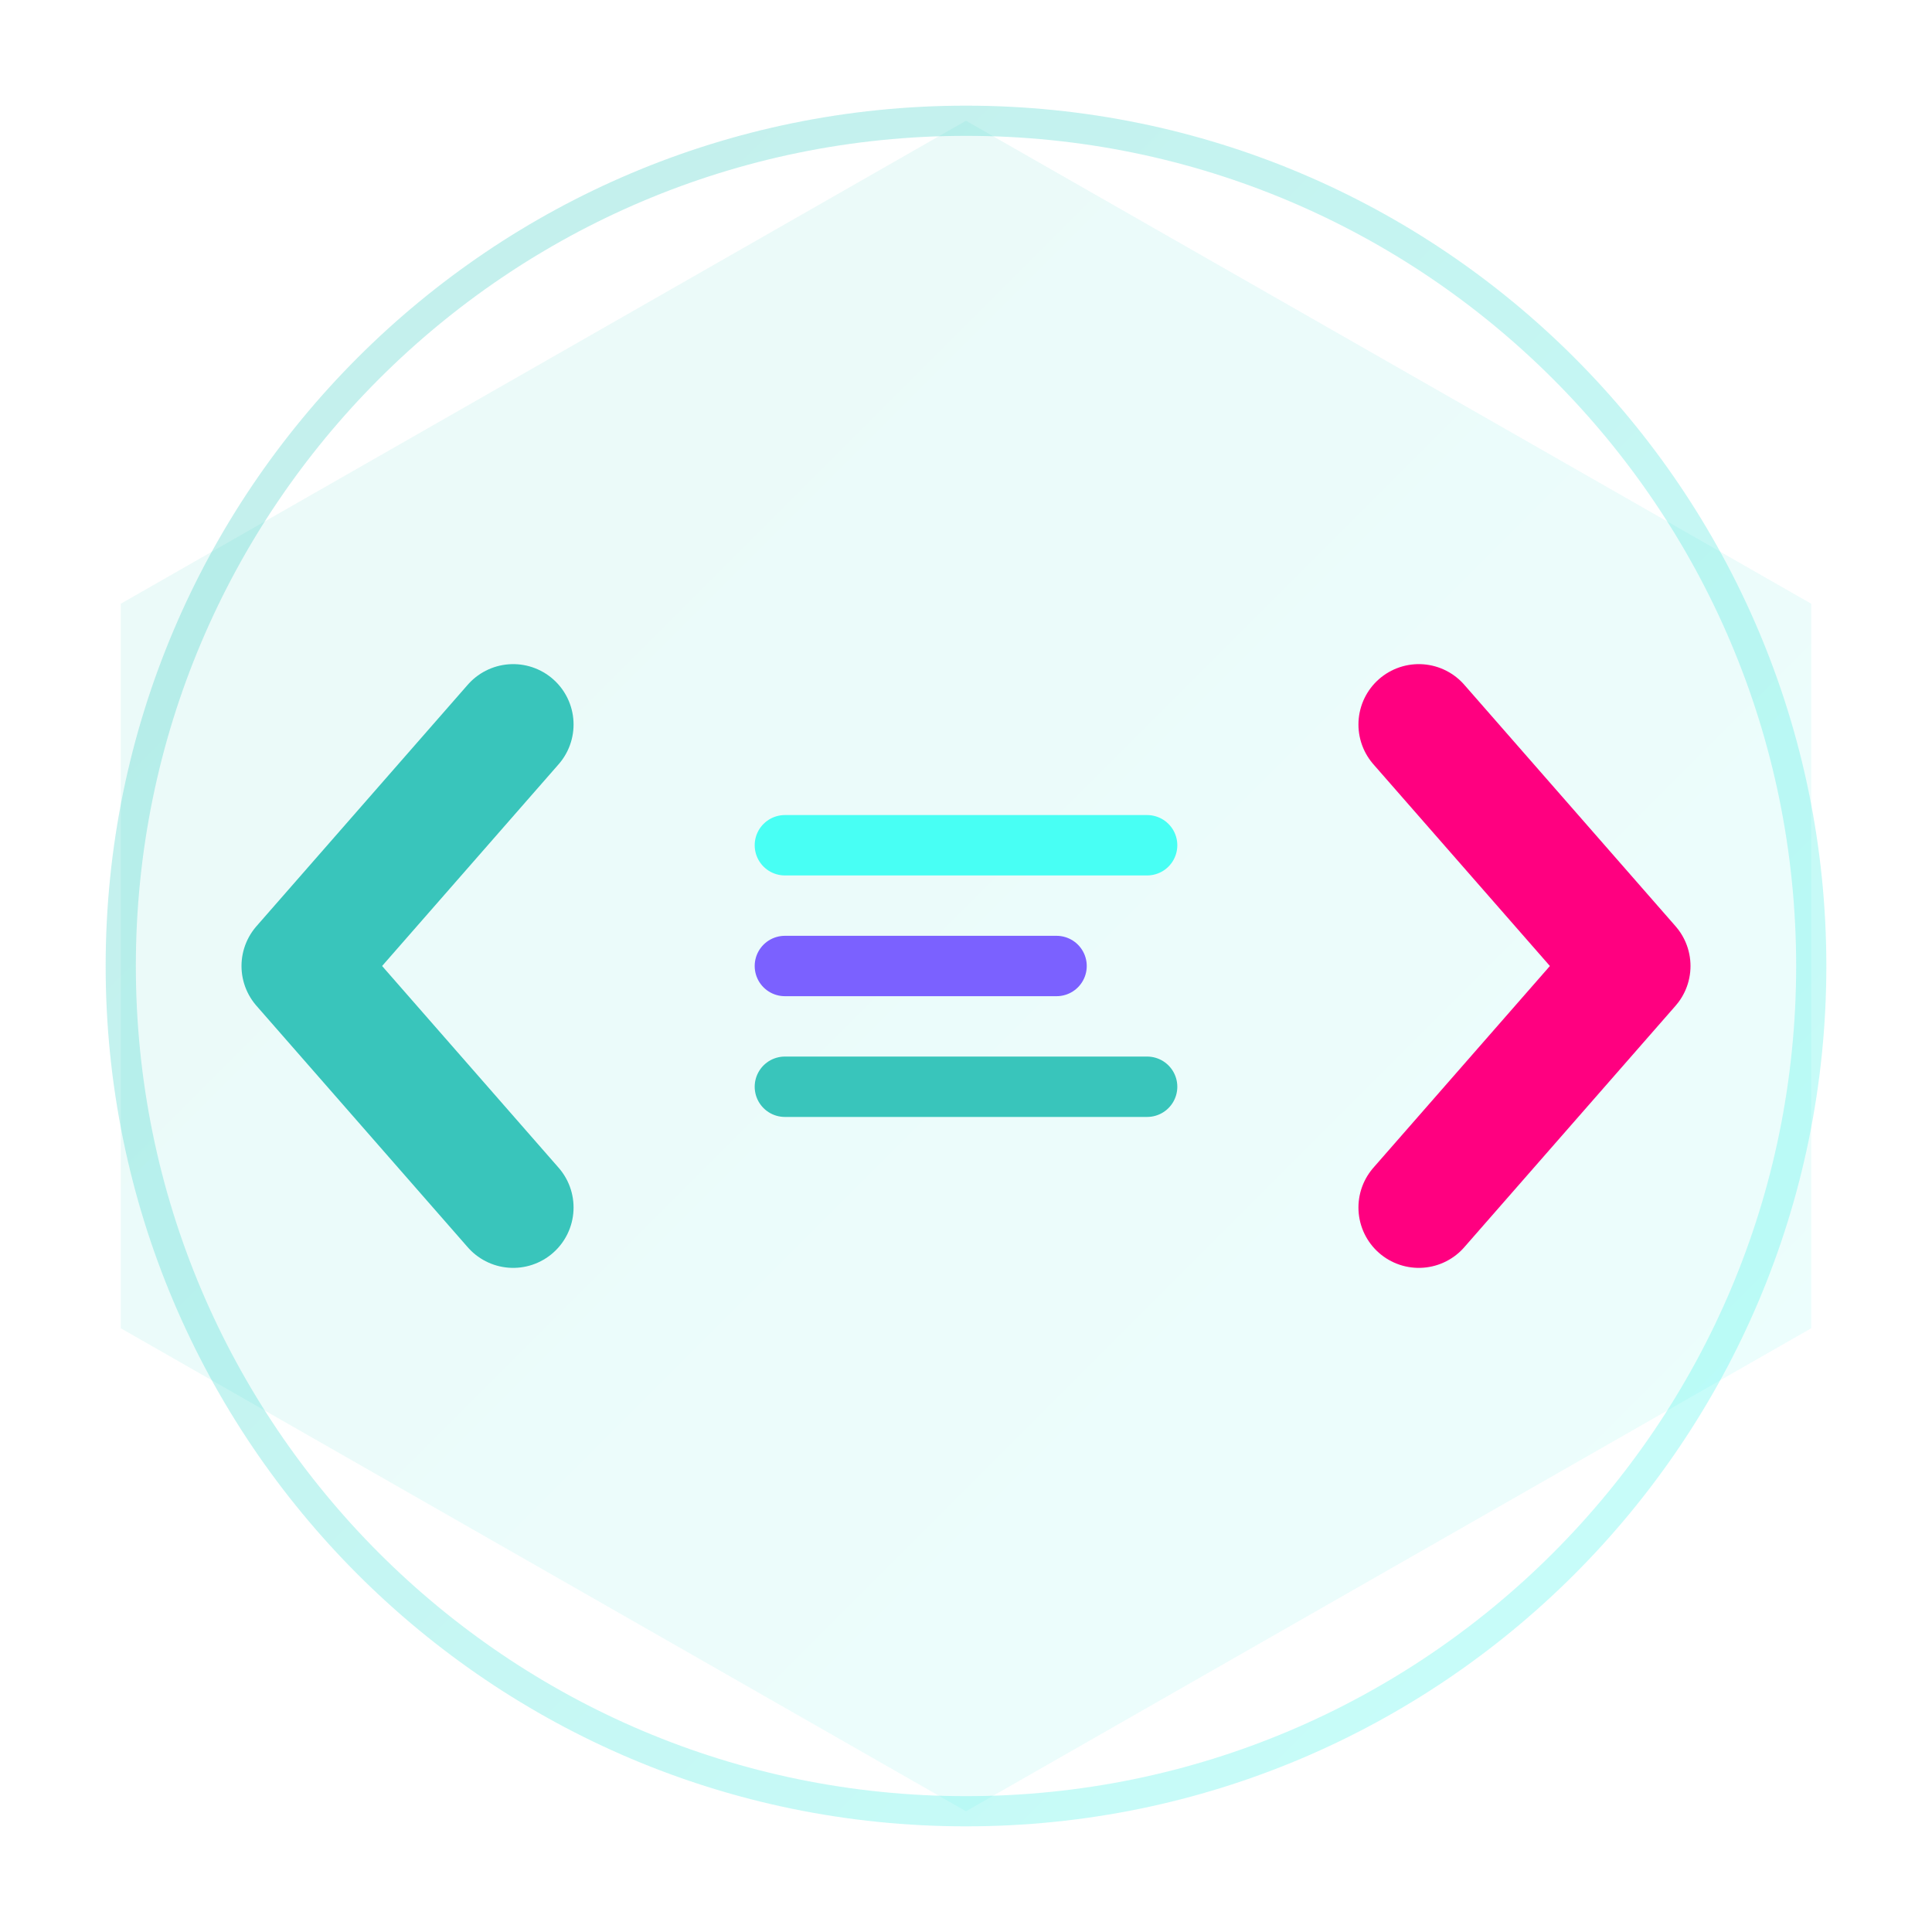
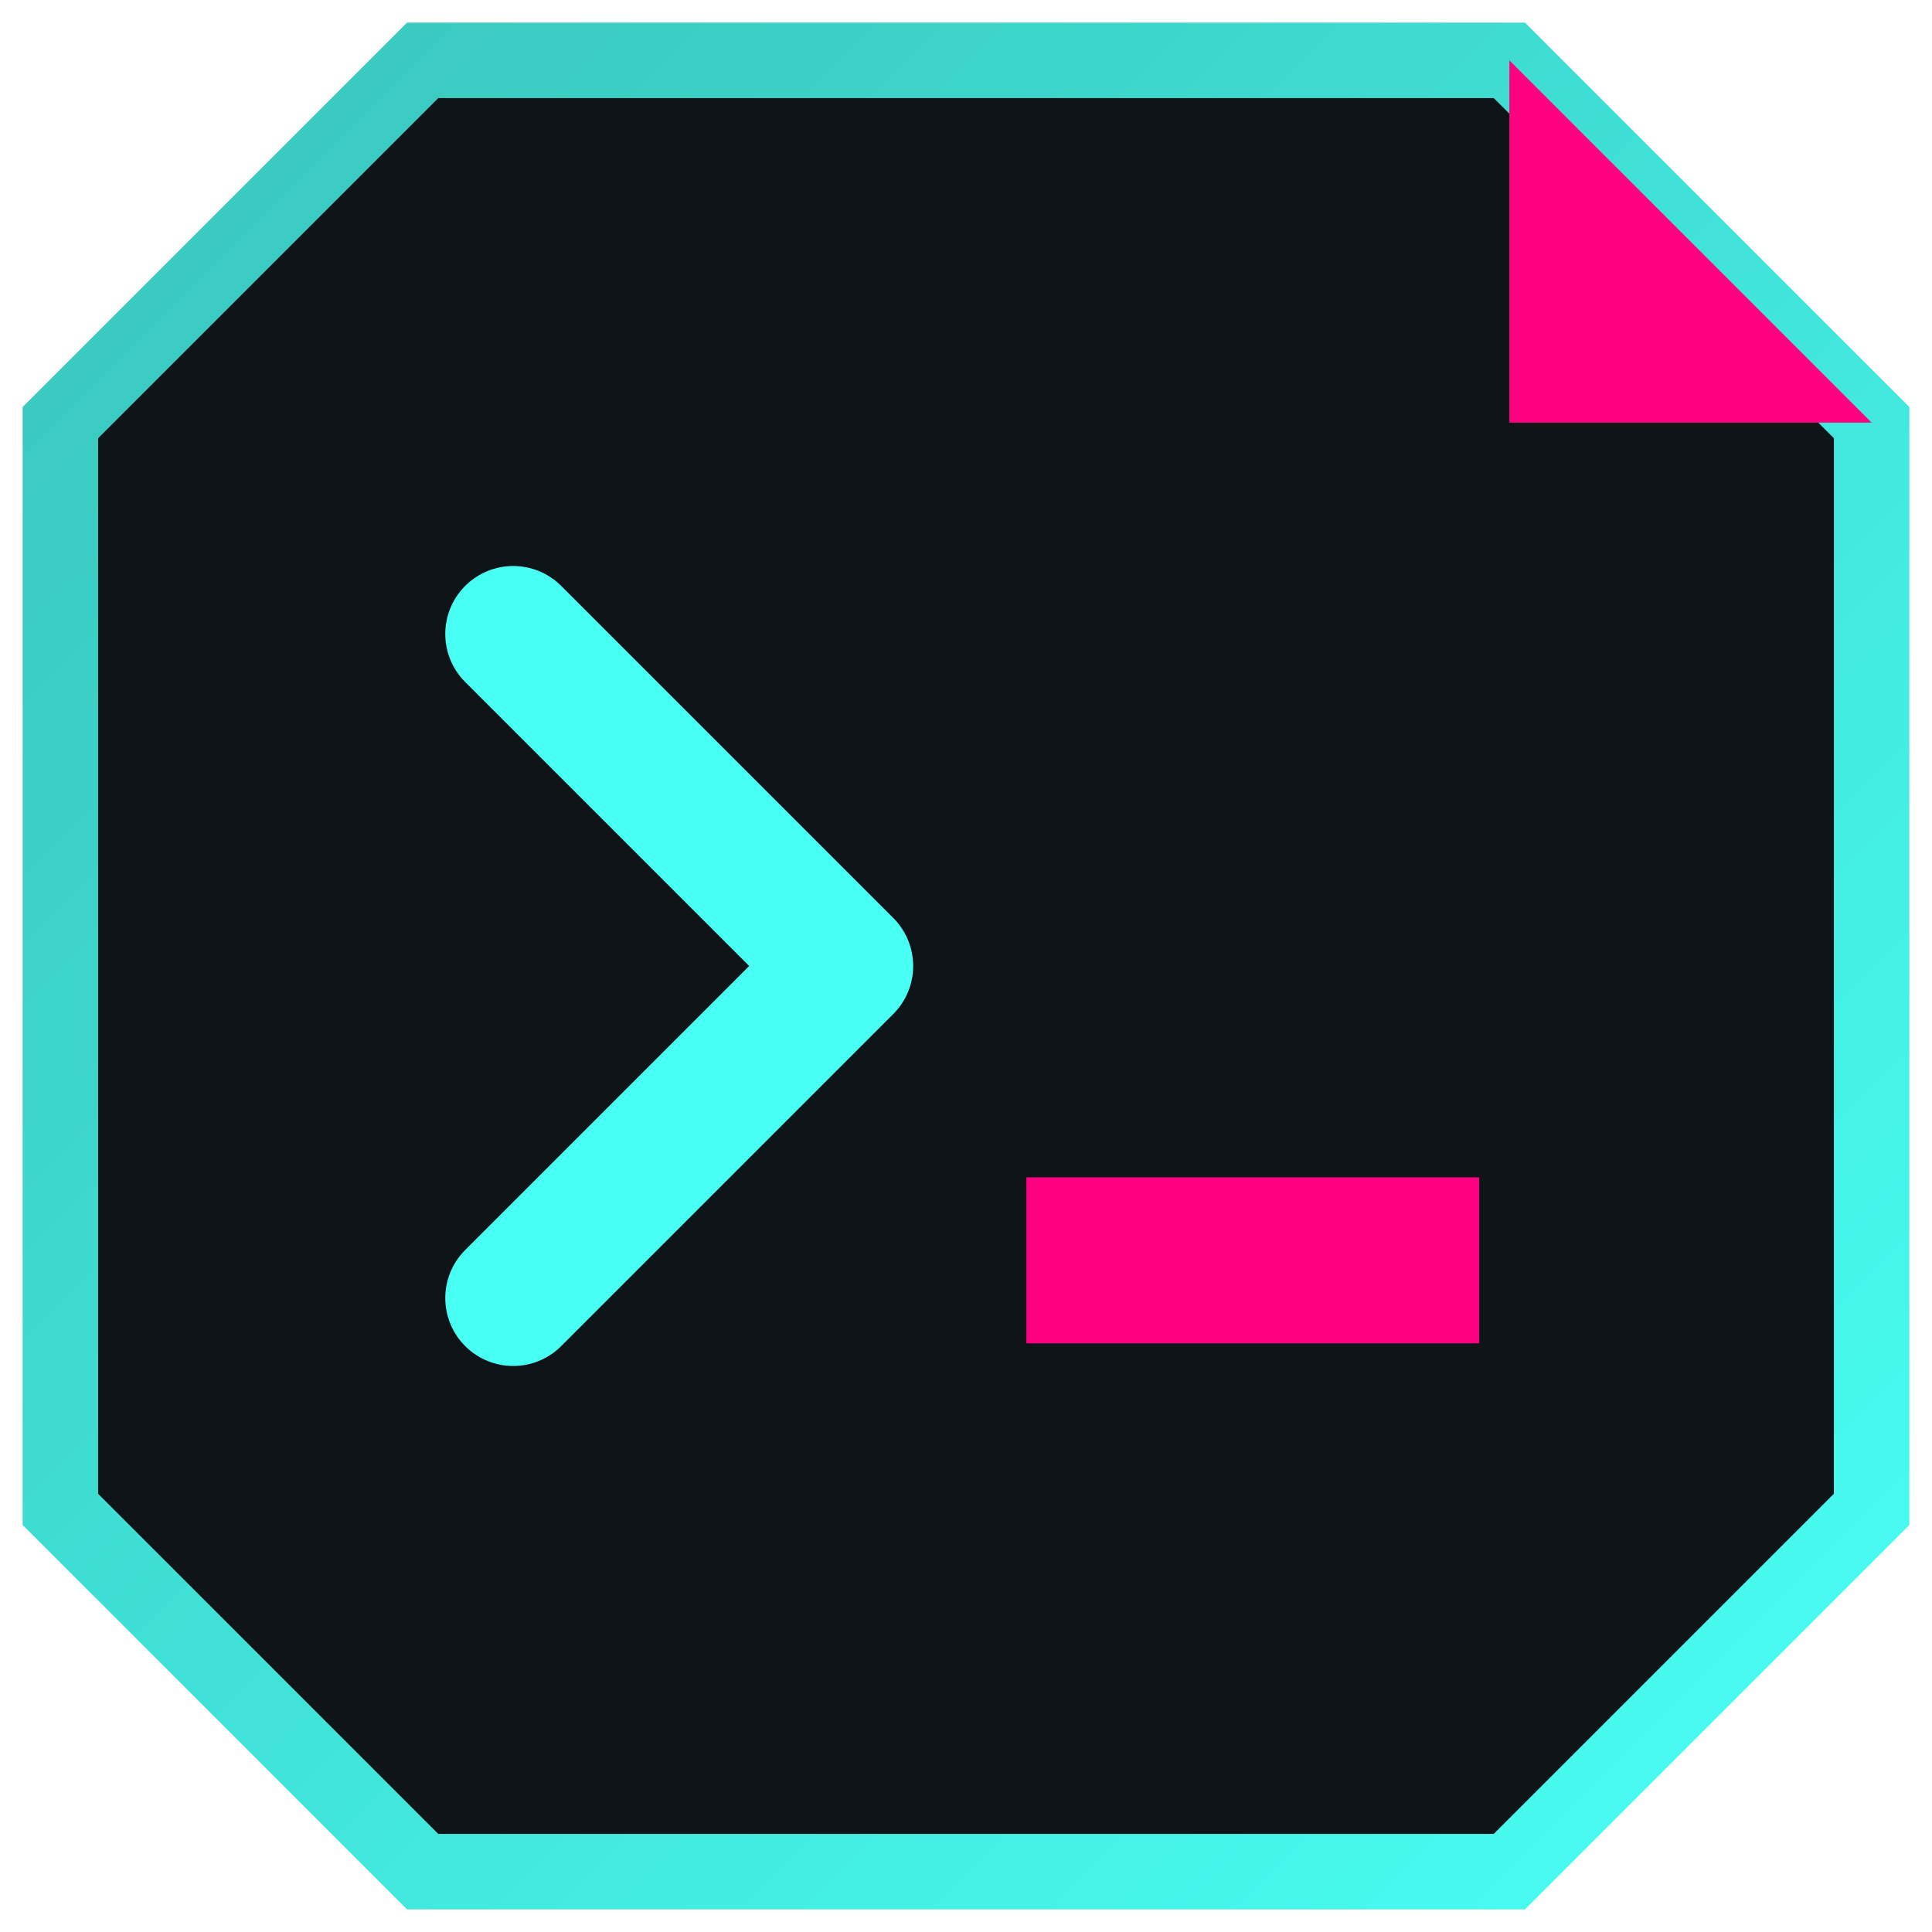
- <svg xmlns="http://www.w3.org/2000/svg" width="64" height="64" fill="none" viewBox="0 0 64 64">
+ <svg xmlns="http://www.w3.org/2000/svg" width="64" height="64" viewBox="0 0 64 64">
  <defs>
-     <linearGradient id="miku-favicon" x1="0%" x2="100%" y1="0%" y2="100%">
-       <stop offset="0%" style="stop-color:#39c5bb;stop-opacity:1" />
-       <stop offset="100%" style="stop-color:#48fff4;stop-opacity:1" />
+     <linearGradient id="fc-border" x1="0" y1="0" x2="1" y2="1">
+       <stop offset="0%" stop-color="#39C5BB" />
+       <stop offset="100%" stop-color="#48FFF4" />
    </linearGradient>
  </defs>
-   <path fill="url(#miku-favicon)" fill-opacity=".1" d="m32 4 28 16v24L32 60 4 44V20Z" />
-   <g stroke-linecap="round">
-     <path stroke="#39c5bb" stroke-linejoin="round" stroke-width="4" d="m17 24-7 8 7 8" />
-     <path stroke="#ff0080" stroke-linejoin="round" stroke-width="4" d="m47 24 7 8-7 8" />
-     <path stroke="#48fff4" stroke-width="2" d="M26 28h12" />
-     <path stroke="#7b61ff" stroke-width="2" d="M26 32h9" />
-     <path stroke="#39c5bb" stroke-width="2" d="M26 36h12" />
-   </g>
-   <circle cx="32" cy="32" r="28" stroke="url(#miku-favicon)" stroke-opacity=".3" />
+   <path d="M14 2h36l12 12v36L50 62H14L2 50V14Z" fill="#0F1419" stroke="url(#fc-border)" stroke-width="2.5" />
+   <path d="M50 2l12 12h-12Z" fill="#FF0080" />
+   <path d="M17 21l11 11-11 11" fill="none" stroke="#48FFF4" stroke-width="4.5" stroke-linecap="round" stroke-linejoin="round" />
+   <rect x="34" y="39" width="15" height="5.5" fill="#FF0080" />
</svg>
